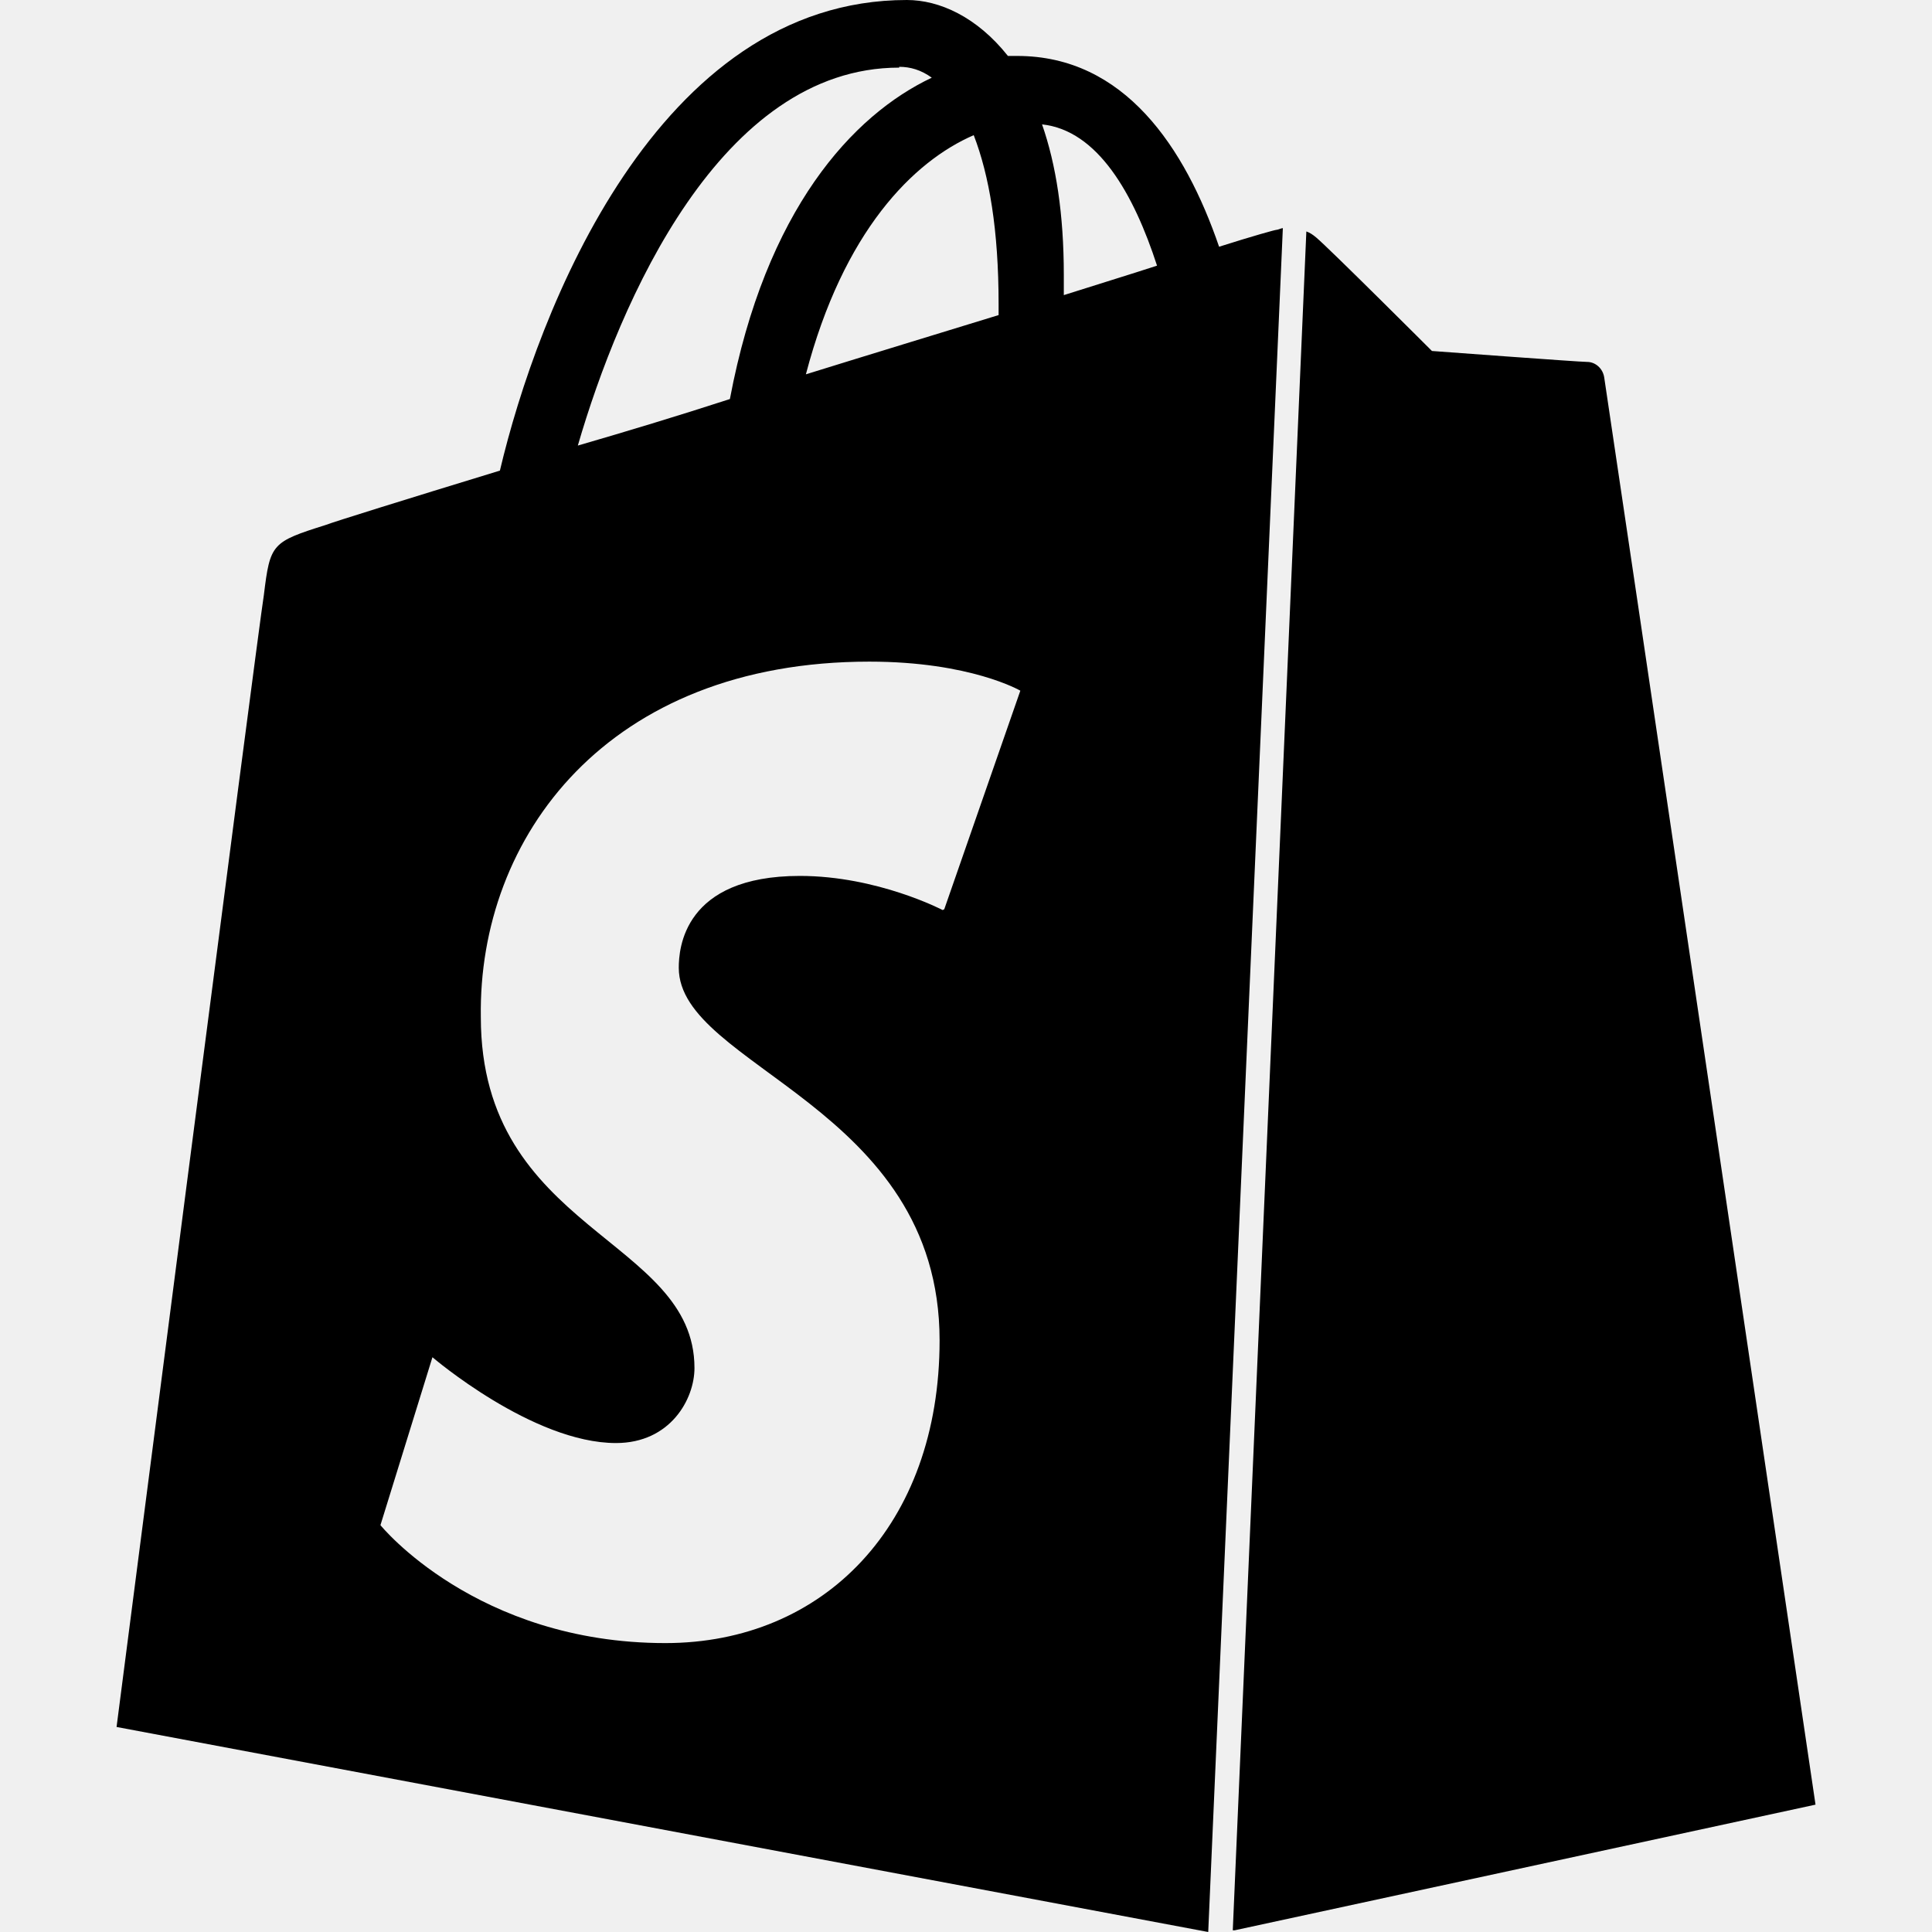
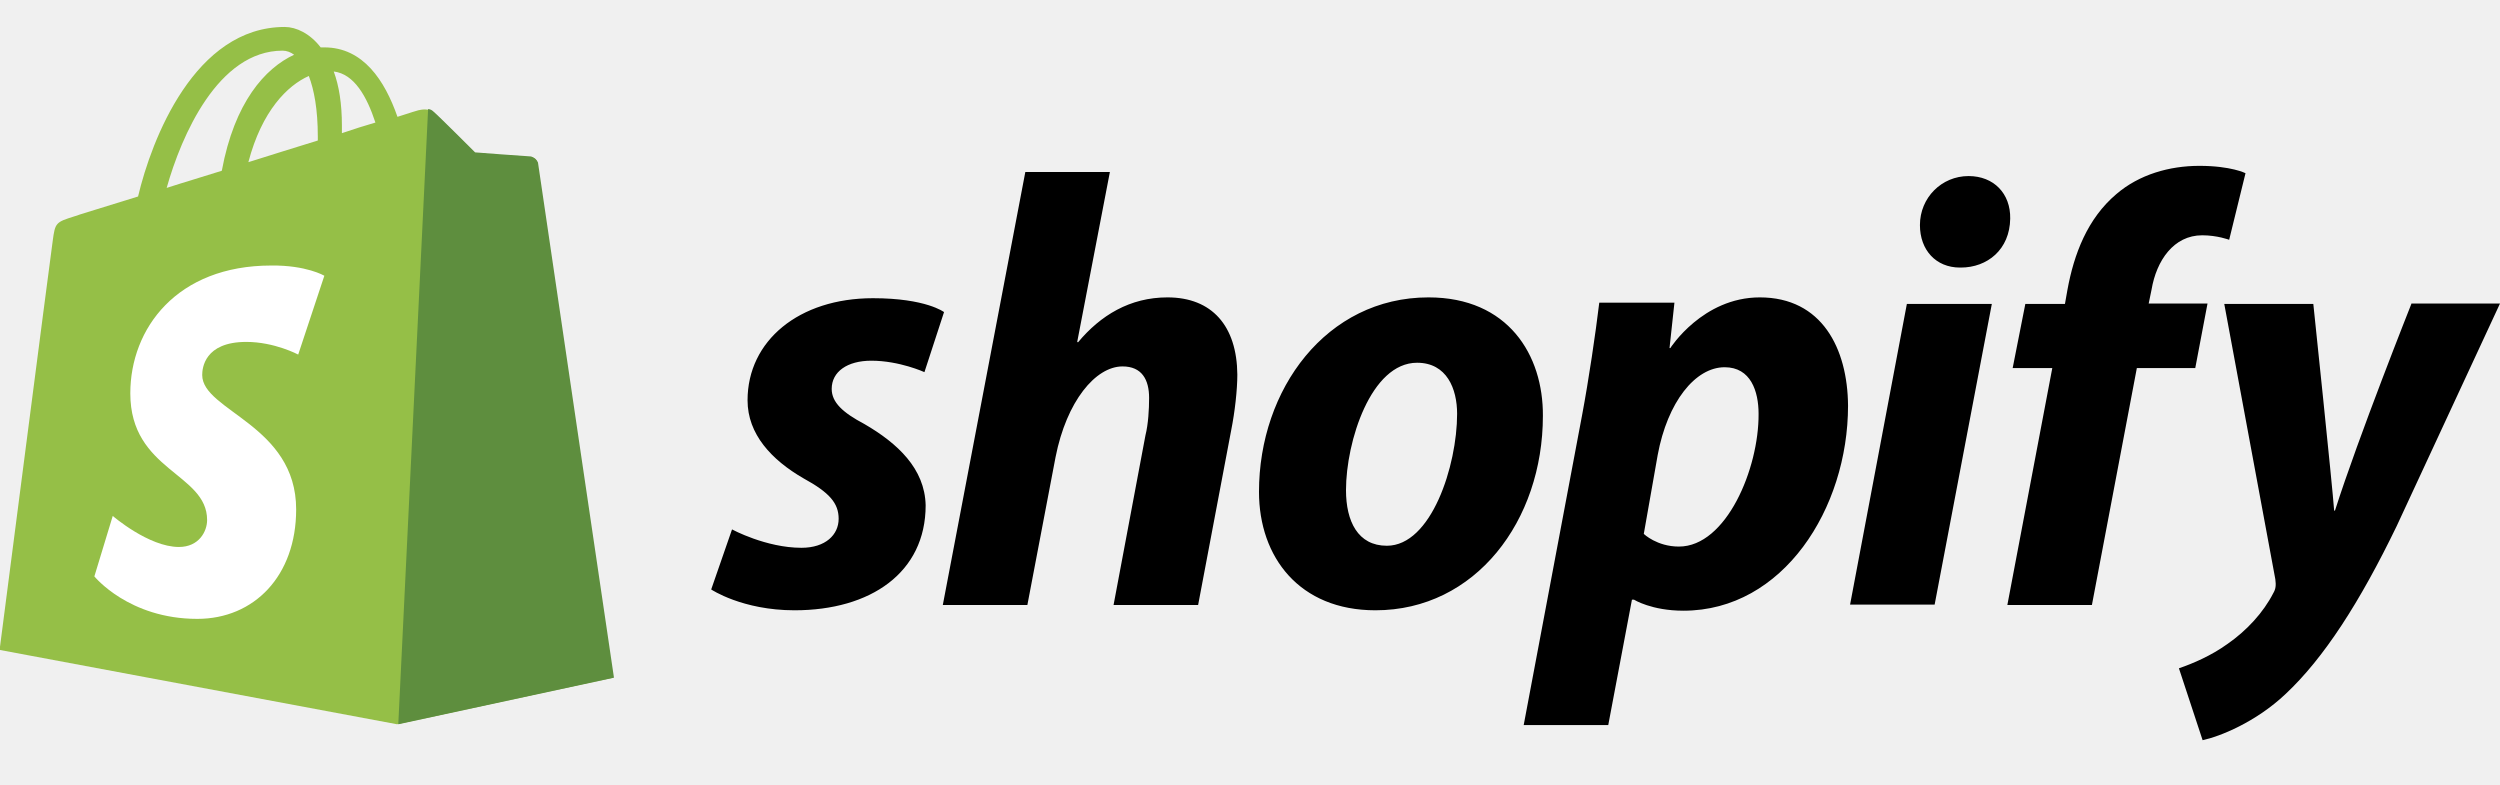
- <svg xmlns="http://www.w3.org/2000/svg" role="img" viewBox="0 0 24 24">
-   <path d="M15.337 23.979l7.216-1.561s-2.604-17.613-2.625-17.73c-.018-.116-.114-.192-.211-.192s-1.929-.136-1.929-.136-1.275-1.274-1.439-1.411c-.045-.037-.075-.057-.121-.074l-.914 21.104h.023zM11.71 11.305s-.81-.424-1.774-.424c-1.447 0-1.504.906-1.504 1.141 0 1.232 3.24 1.715 3.24 4.629 0 2.295-1.44 3.76-3.406 3.76-2.354 0-3.54-1.465-3.54-1.465l.646-2.086s1.245 1.066 2.28 1.066c.675 0 .975-.545.975-.932 0-1.619-2.654-1.694-2.654-4.359-.034-2.237 1.571-4.416 4.827-4.416 1.257 0 1.875.361 1.875.361l-.945 2.715-.02.01zM11.17.83c.136 0 .271.038.405.135-.984.465-2.064 1.639-2.508 3.992-.656.213-1.293.405-1.889.578C7.697 3.75 8.951.84 11.17.84V.83zm1.235 2.949v.135c-.754.232-1.583.484-2.394.736.466-1.777 1.333-2.645 2.085-2.971.193.501.309 1.176.309 2.1zm.539-2.234c.694.074 1.141.867 1.429 1.755-.349.114-.735.231-1.158.366v-.252c0-.752-.096-1.371-.271-1.871v.002zm2.992 1.289c-.02 0-.06.021-.078.021s-.289.075-.714.21c-.423-1.233-1.176-2.37-2.508-2.37h-.115C12.135.209 11.669 0 11.265 0 8.159 0 6.675 3.877 6.21 5.846c-1.194.365-2.063.636-2.16.674-.675.213-.694.232-.772.87-.075.462-1.83 14.063-1.83 14.063L15.009 24l.927-21.166z" />
+ <svg xmlns="http://www.w3.org/2000/svg" viewBox="0 302.1 612 192">
+   <path fill="#95BF47" d="M131.5 341.9c-.1-.9-.9-1.3-1.5-1.3s-13.7-1-13.7-1-9.1-9.1-10.2-10c-1-1-2.9-.7-3.7-.5-.1 0-2 .6-5.1 1.6-3.1-8.9-8.4-17-17.9-17h-.9c-2.6-3.4-6-5-8.8-5-22 0-32.6 27.5-35.9 41.5-8.6 2.7-14.7 4.5-15.4 4.8-4.8 1.5-4.9 1.6-5.5 6.1-.5 3.4-13 100.1-13 100.1l97.3 18.2L150 468c.1-.2-18.4-125.2-18.5-126.1zm-39.6-9.8c-2.4.7-5.3 1.6-8.2 2.6v-1.8c0-5.4-.7-9.8-2-13.3 5 .6 8.1 6.1 10.2 12.5zm-16.3-11.4c1.3 3.4 2.2 8.2 2.2 14.8v1c-5.4 1.7-11.1 3.4-17 5.3 3.3-12.6 9.6-18.8 14.8-21.1zm-6.4-6.2c1 0 2 .4 2.8 1-7.1 3.3-14.6 11.6-17.7 28.4-4.7 1.5-9.2 2.8-13.5 4.2 3.6-12.8 12.6-33.6 28.4-33.6z" />
+   <path fill="#5E8E3E" d="M130 340.4c-.6 0-13.7-1-13.7-1s-9.1-9.1-10.2-10c-.4-.4-.9-.6-1.3-.6l-7.3 150.6 52.8-11.4s-18.5-125.2-18.6-126.1c-.4-.9-1.1-1.3-1.7-1.5z" />
+   <path fill="#FFF" d="M79.4 369.6L73 388.9s-5.8-3.1-12.7-3.1c-10.3 0-10.8 6.5-10.8 8.1 0 8.8 23 12.2 23 32.9 0 16.3-10.3 26.8-24.2 26.8-16.8 0-25.2-10.4-25.2-10.4l4.5-14.8s8.8 7.6 16.2 7.6c4.9 0 6.9-3.8 6.9-6.6 0-11.5-18.8-12-18.8-31 0-15.9 11.4-31.3 34.5-31.3 8.6-.1 13 2.5 13 2.5z" />
+   <path d="M211.6 405.9c-5.3-2.8-8-5.3-8-8.6 0-4.2 3.8-6.9 9.7-6.9 6.9 0 13 2.8 13 2.8l4.8-14.7s-4.4-3.4-17.4-3.4c-18.1 0-30.7 10.4-30.7 25 0 8.3 5.9 14.6 13.7 19.1 6.4 3.5 8.6 6.1 8.6 9.9 0 3.9-3.2 7.1-9.1 7.1-8.7 0-17-4.5-17-4.5l-5.1 14.7s7.6 5.1 20.4 5.1c18.6 0 32.1-9.2 32.1-25.7-.2-9-6.9-15.2-15-19.9zM285.8 374.9c-9.2 0-16.4 4.4-21.9 11l-.2-.1 8-41.6H251l-20.2 106h20.7l6.9-36.2c2.7-13.7 9.8-22.2 16.4-22.2 4.7 0 6.5 3.2 6.5 7.7 0 2.8-.2 6.4-.9 9.2l-7.8 41.5h20.7l8.1-42.8c.9-4.5 1.5-9.9 1.5-13.6-.1-11.9-6.2-18.9-17.1-18.9zM349.7 374.9c-25 0-41.5 22.5-41.5 47.6 0 16 9.9 29 28.5 29 24.5 0 41-21.9 41-47.6.1-14.9-8.5-29-28-29zm-10.2 60.8c-7.1 0-10-6-10-13.6 0-11.9 6.1-31.2 17.4-31.2 7.3 0 9.8 6.4 9.8 12.5 0 12.7-6.3 32.3-17.2 32.3zM430.8 374.9c-14 0-21.9 12.4-21.9 12.4h-.2l1.2-11.1h-18.4c-.9 7.5-2.6 19-4.2 27.5L373 479.6h20.7l5.8-30.7h.5s4.3 2.7 12.1 2.7c24.4 0 40.3-25 40.3-50.2-.1-14-6.4-26.5-21.6-26.5zm-19.8 61c-5.4 0-8.6-3.1-8.6-3.1l3.4-19.3c2.4-13 9.2-21.5 16.4-21.5 6.4 0 8.3 5.9 8.3 11.4.1 13.4-7.9 32.5-19.5 32.5zM481.9 345.2c-6.6 0-11.9 5.3-11.9 12 0 6.1 3.9 10.4 9.8 10.4h.2c6.5 0 12-4.4 12.1-12 .1-6.1-4-10.4-10.2-10.4zM452.9 450.1h20.7l14-73.6h-20.8M540.4 376.4H526l.7-3.4c1.2-7.1 5.4-13.3 12.4-13.3 3.7 0 6.6 1.1 6.6 1.1l4-16.3s-3.5-1.8-11.3-1.8c-7.3 0-14.7 2.1-20.3 6.9-7.1 6-10.4 14.7-12 23.5l-.6 3.4h-9.7l-3.1 15.7h9.7l-11 58h20.7l11-58h14.3l3-15.8zM590.3 376.5s-13 32.7-18.7 50.6h-.2c-.4-5.8-5.1-50.6-5.1-50.6h-21.8l12.5 67.4c.2 1.5.1 2.4-.5 3.4-2.4 4.7-6.5 9.2-11.3 12.5-3.9 2.8-8.3 4.7-11.8 5.9l5.8 17.6c4.2-.9 13-4.4 20.3-11.3 9.4-8.8 18.2-22.5 27.2-41.1l25.3-54.5h-21.7z" />
</svg>
